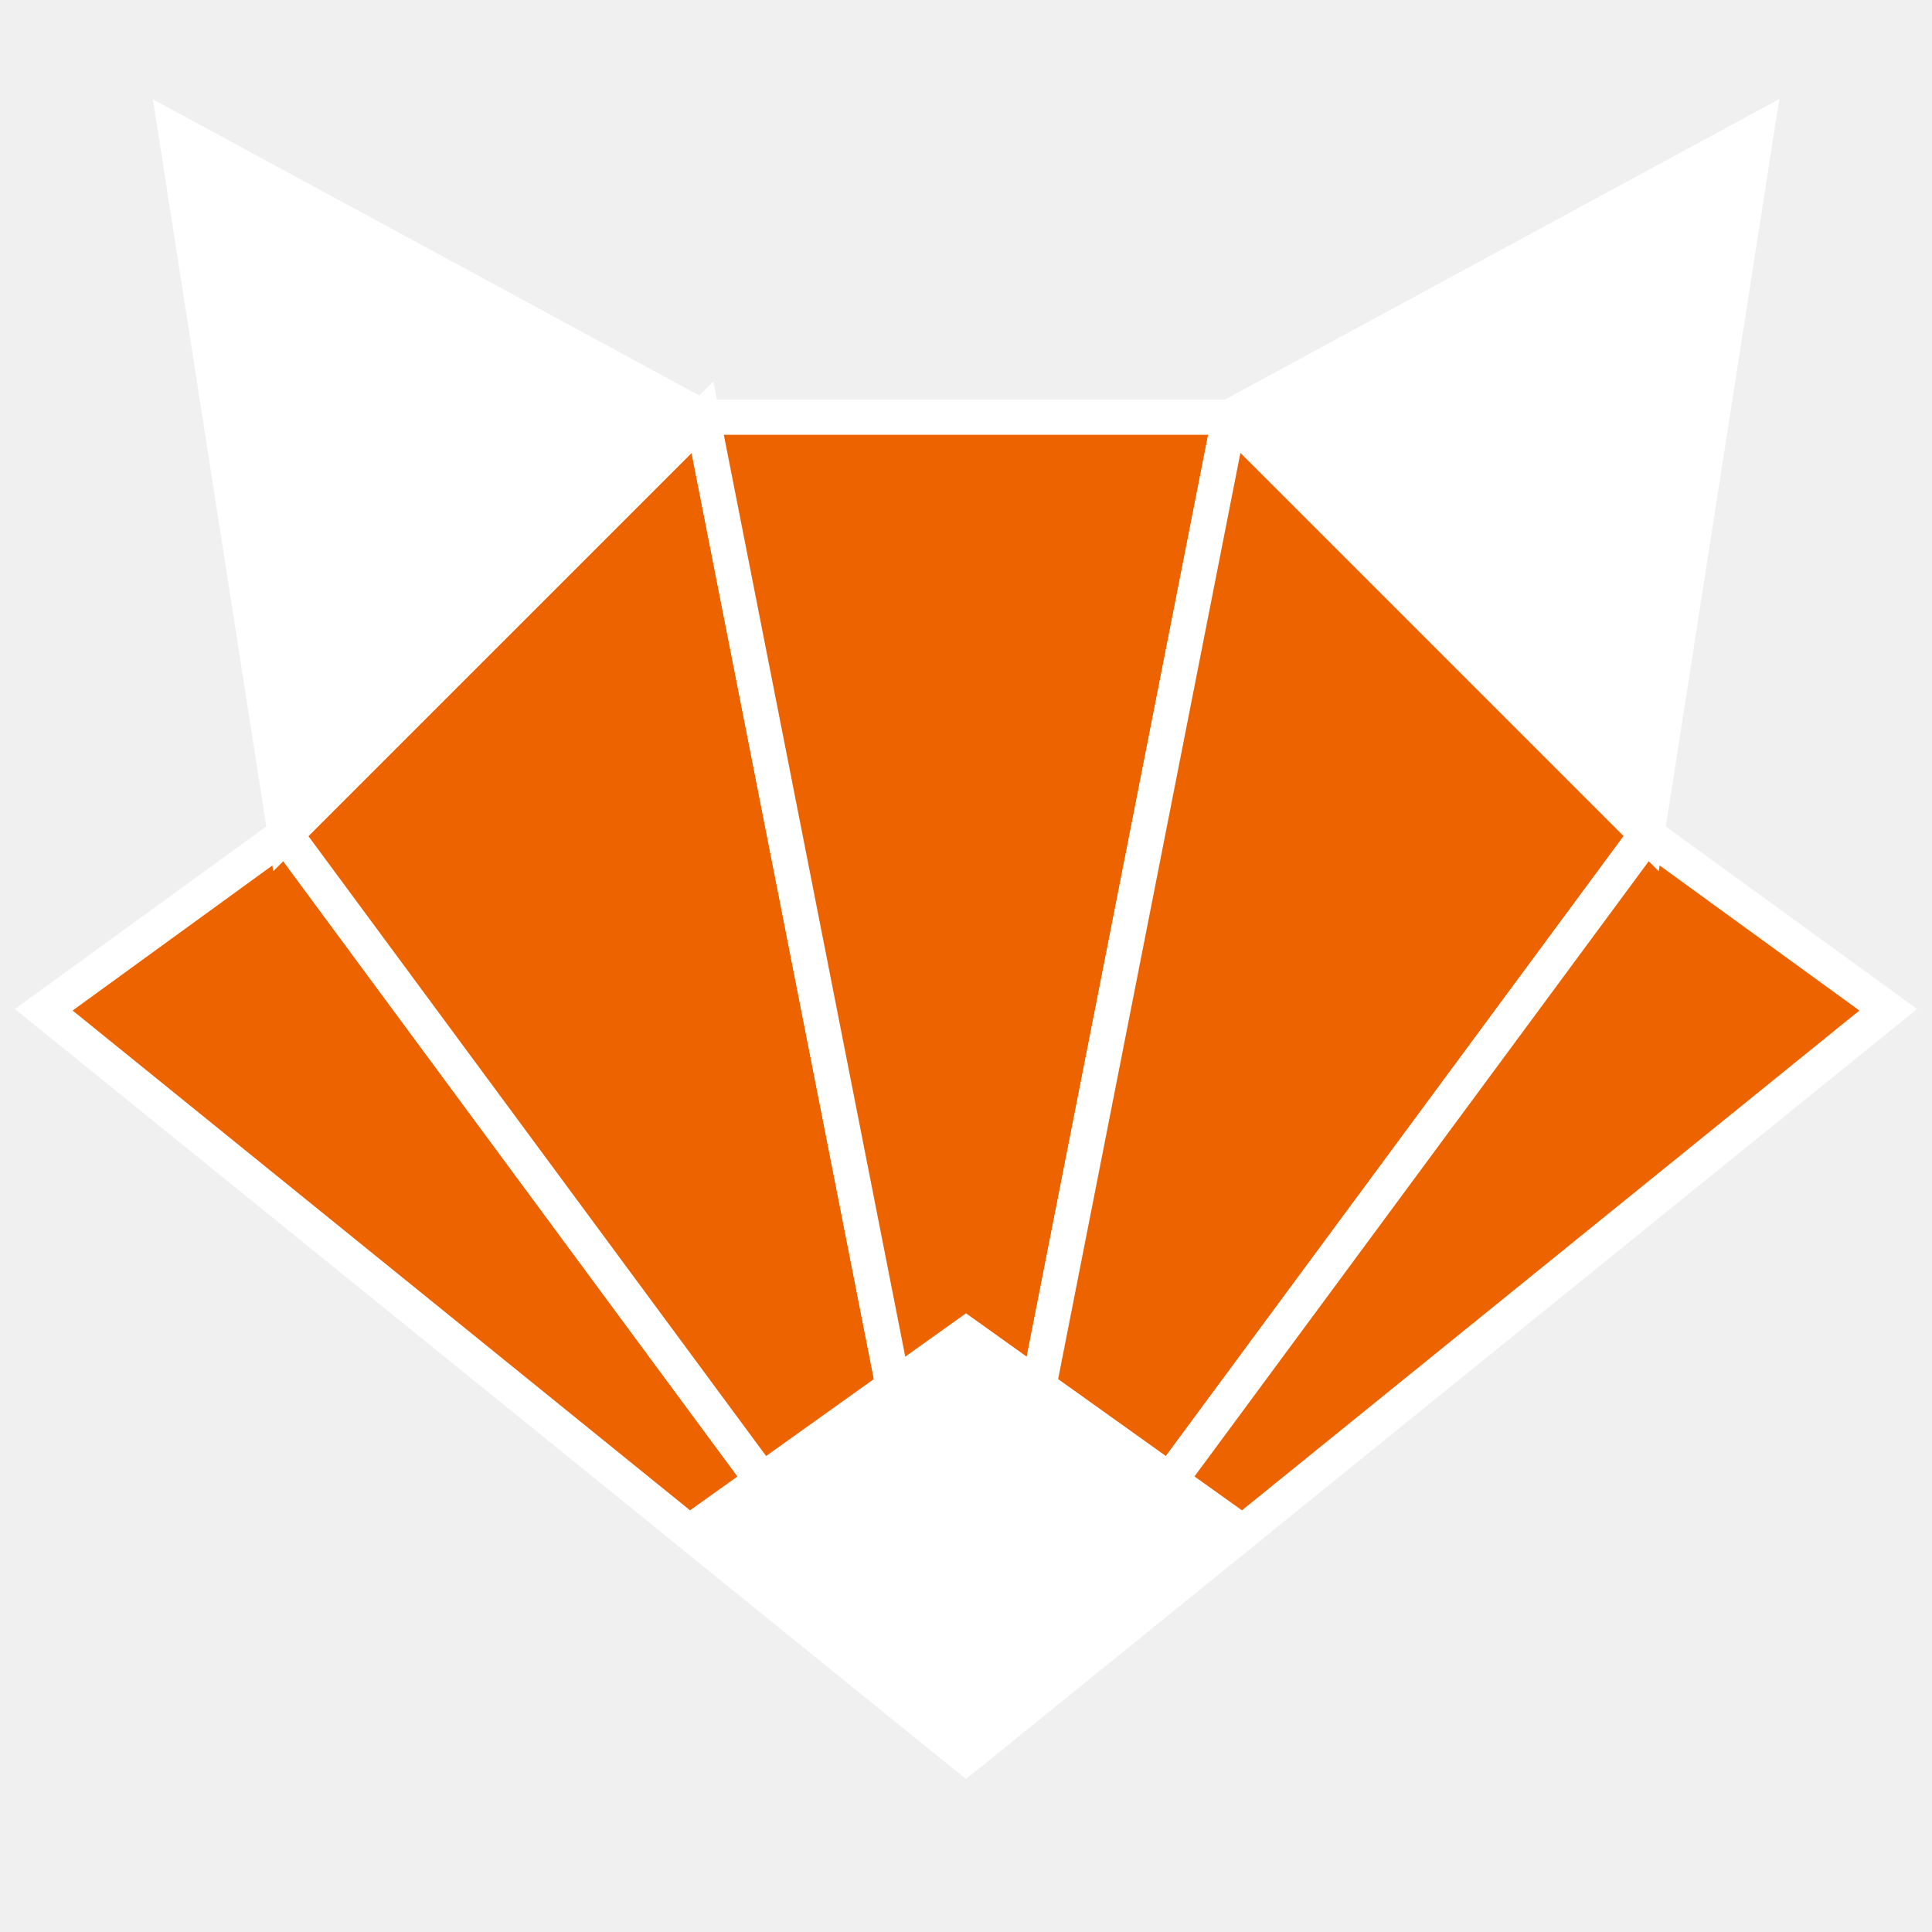
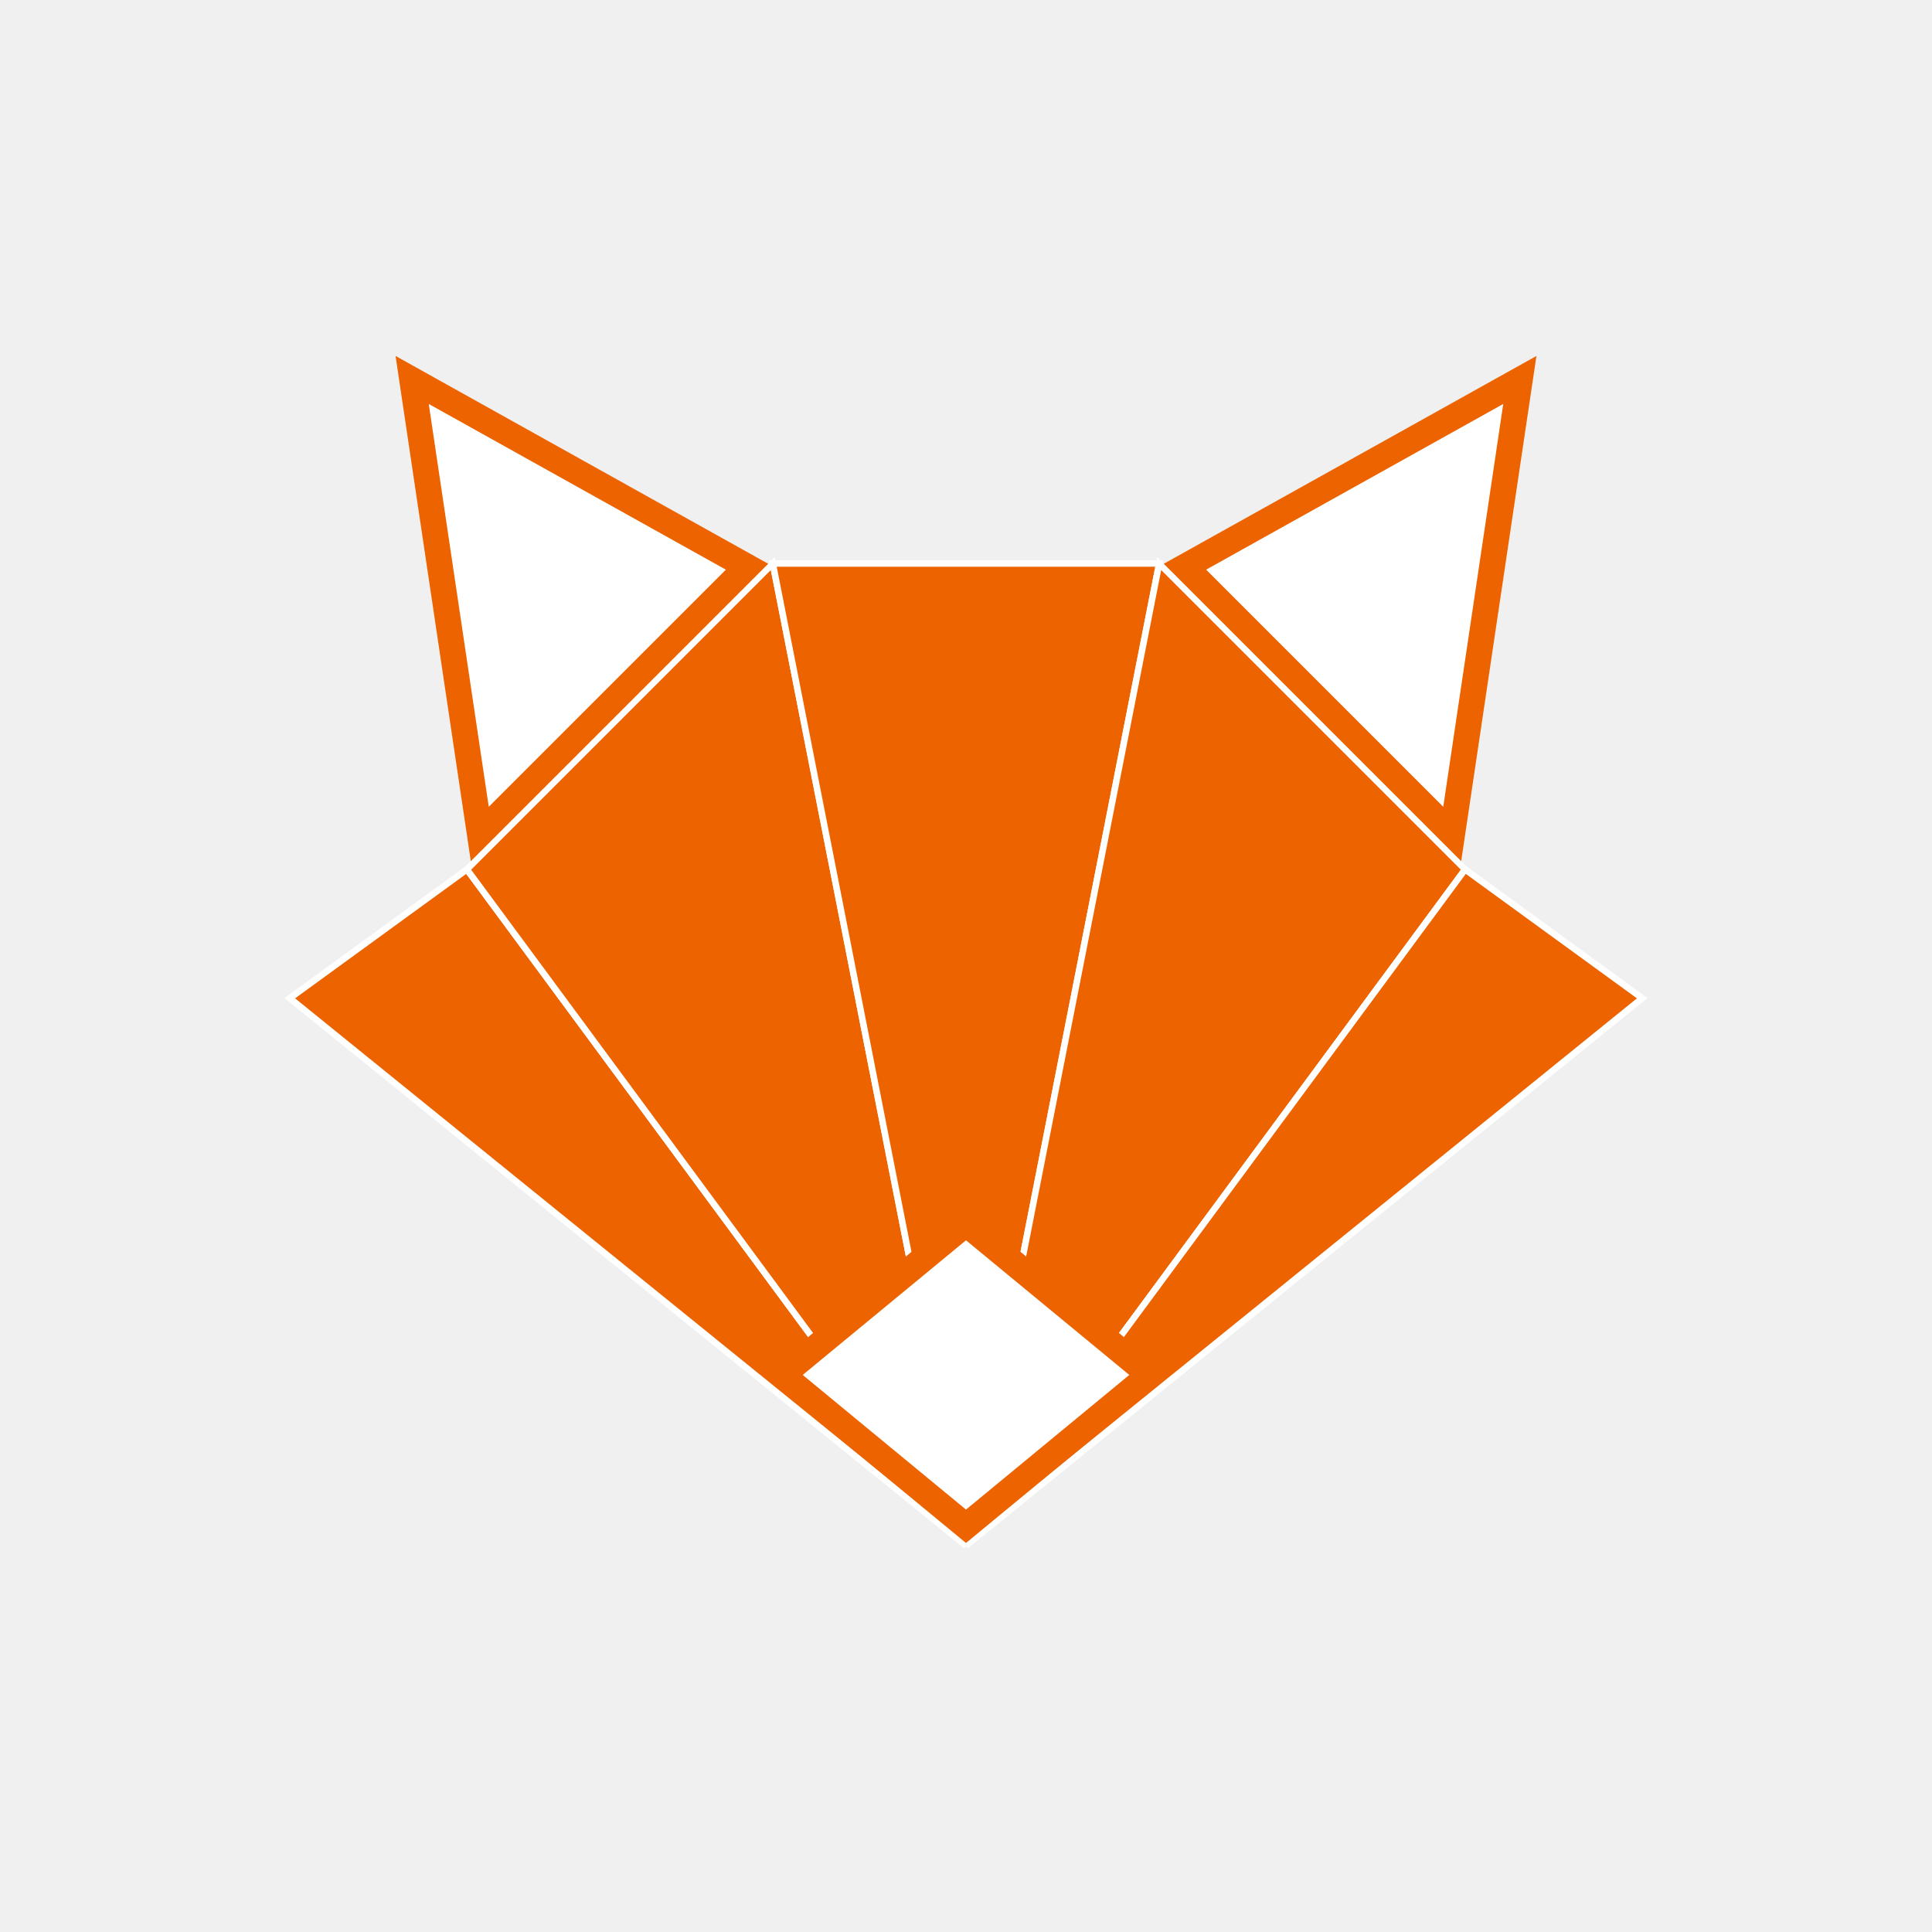
- <svg xmlns="http://www.w3.org/2000/svg" width="25px" height="25px" viewBox="0 0 25 25" version="1.1">
-   <g id="surface1">
-     <path style="fill-rule:nonzero;fill:rgb(92.941%,38.824%,0%);fill-opacity:1;stroke-width:8;stroke-linecap:butt;stroke-linejoin:miter;stroke:rgb(100%,100%,100%);stroke-opacity:1;stroke-miterlimit:4;" d="M 220 399.988 L 9.969 229.969 L 64.969 190.025 Z M 220 399.988 " transform="matrix(0.0568182,0,0,0.0568182,0,0)" />
-     <path style="fill-rule:nonzero;fill:rgb(92.941%,38.824%,0%);fill-opacity:1;stroke-width:8;stroke-linecap:butt;stroke-linejoin:miter;stroke:rgb(100%,100%,100%);stroke-opacity:1;stroke-miterlimit:4;" d="M 220 399.988 L 64.969 190.025 L 159.981 95.013 Z M 220 399.988 " transform="matrix(0.0568182,0,0,0.0568182,0,0)" />
-     <path style="fill-rule:nonzero;fill:rgb(92.941%,38.824%,0%);fill-opacity:1;stroke-width:8;stroke-linecap:butt;stroke-linejoin:miter;stroke:rgb(100%,100%,100%);stroke-opacity:1;stroke-miterlimit:4;" d="M 220 399.988 L 159.981 95.013 L 280.019 95.013 Z M 220 399.988 " transform="matrix(0.0568182,0,0,0.0568182,0,0)" />
-     <path style="fill-rule:nonzero;fill:rgb(92.941%,38.824%,0%);fill-opacity:1;stroke-width:8;stroke-linecap:butt;stroke-linejoin:miter;stroke:rgb(100%,100%,100%);stroke-opacity:1;stroke-miterlimit:4;" d="M 220 399.988 L 280.019 95.013 L 399.988 29.975 L 375.031 190.025 Z M 220 399.988 " transform="matrix(0.0568182,0,0,0.0568182,0,0)" />
-     <path style="fill-rule:nonzero;fill:rgb(92.941%,38.824%,0%);fill-opacity:1;stroke-width:8;stroke-linecap:butt;stroke-linejoin:miter;stroke:rgb(100%,100%,100%);stroke-opacity:1;stroke-miterlimit:4;" d="M 220 399.988 L 375.031 190.025 L 430.031 229.969 Z M 220 399.988 " transform="matrix(0.0568182,0,0,0.0568182,0,0)" />
-     <path style="fill-rule:nonzero;fill:rgb(100%,100%,100%);fill-opacity:1;stroke-width:8;stroke-linecap:butt;stroke-linejoin:miter;stroke:rgb(100%,100%,100%);stroke-opacity:1;stroke-miterlimit:4;" d="M 220 399.988 L 157.025 348.975 L 220 304.012 L 282.975 348.975 Z M 220 399.988 " transform="matrix(0.0568182,0,0,0.0568182,0,0)" />
-     <path style="fill-rule:nonzero;fill:rgb(100%,100%,100%);fill-opacity:1;stroke-width:8;stroke-linecap:butt;stroke-linejoin:miter;stroke:rgb(100%,100%,100%);stroke-opacity:1;stroke-miterlimit:4;" d="M 64.969 190.025 L 40.013 29.975 L 159.981 95.013 Z M 64.969 190.025 " transform="matrix(0.0568182,0,0,0.0568182,0,0)" />
-     <path style="fill-rule:nonzero;fill:rgb(100%,100%,100%);fill-opacity:1;stroke-width:8;stroke-linecap:butt;stroke-linejoin:miter;stroke:rgb(100%,100%,100%);stroke-opacity:1;stroke-miterlimit:4;" d="M 280.019 95.013 L 399.988 29.975 L 375.031 190.025 Z M 280.019 95.013 " transform="matrix(0.0568182,0,0,0.0568182,0,0)" />
+ <svg xmlns="http://www.w3.org/2000/svg" width="600" height="600">
+   <g id="polygons orange" stroke-width="2" stroke="white">
+     <polygon id="left-jaw" points="300,480 90,310 145,270" fill="#ed6300" />
+     <polygon id="left-eye" points="300,480 145,270 240,175" fill="#ed6300" />
+     <polygon id="center" points="300,480 240,175 360,175" fill="#ed6300" />
+     <polygon id="right-eye" points="300,480 360,175 455,270" fill="#ed6300" />
+     <polygon id="right-jaw" points="300,480 455,270 510,310" fill="#ed6300" />
+   </g>
+   <g id="polygons white" stroke-width="8" stroke="#ed6300">
+     <polygon id="nose" points="300,474 243,427 300,380 357,427" fill="white" />
+     <polygon id="left-ear" points="149,259 128,118 232,176" fill="white" />
+     <polygon id="right ear" points="368,176 472,118 451,259" fill="white" />
  </g>
</svg>
